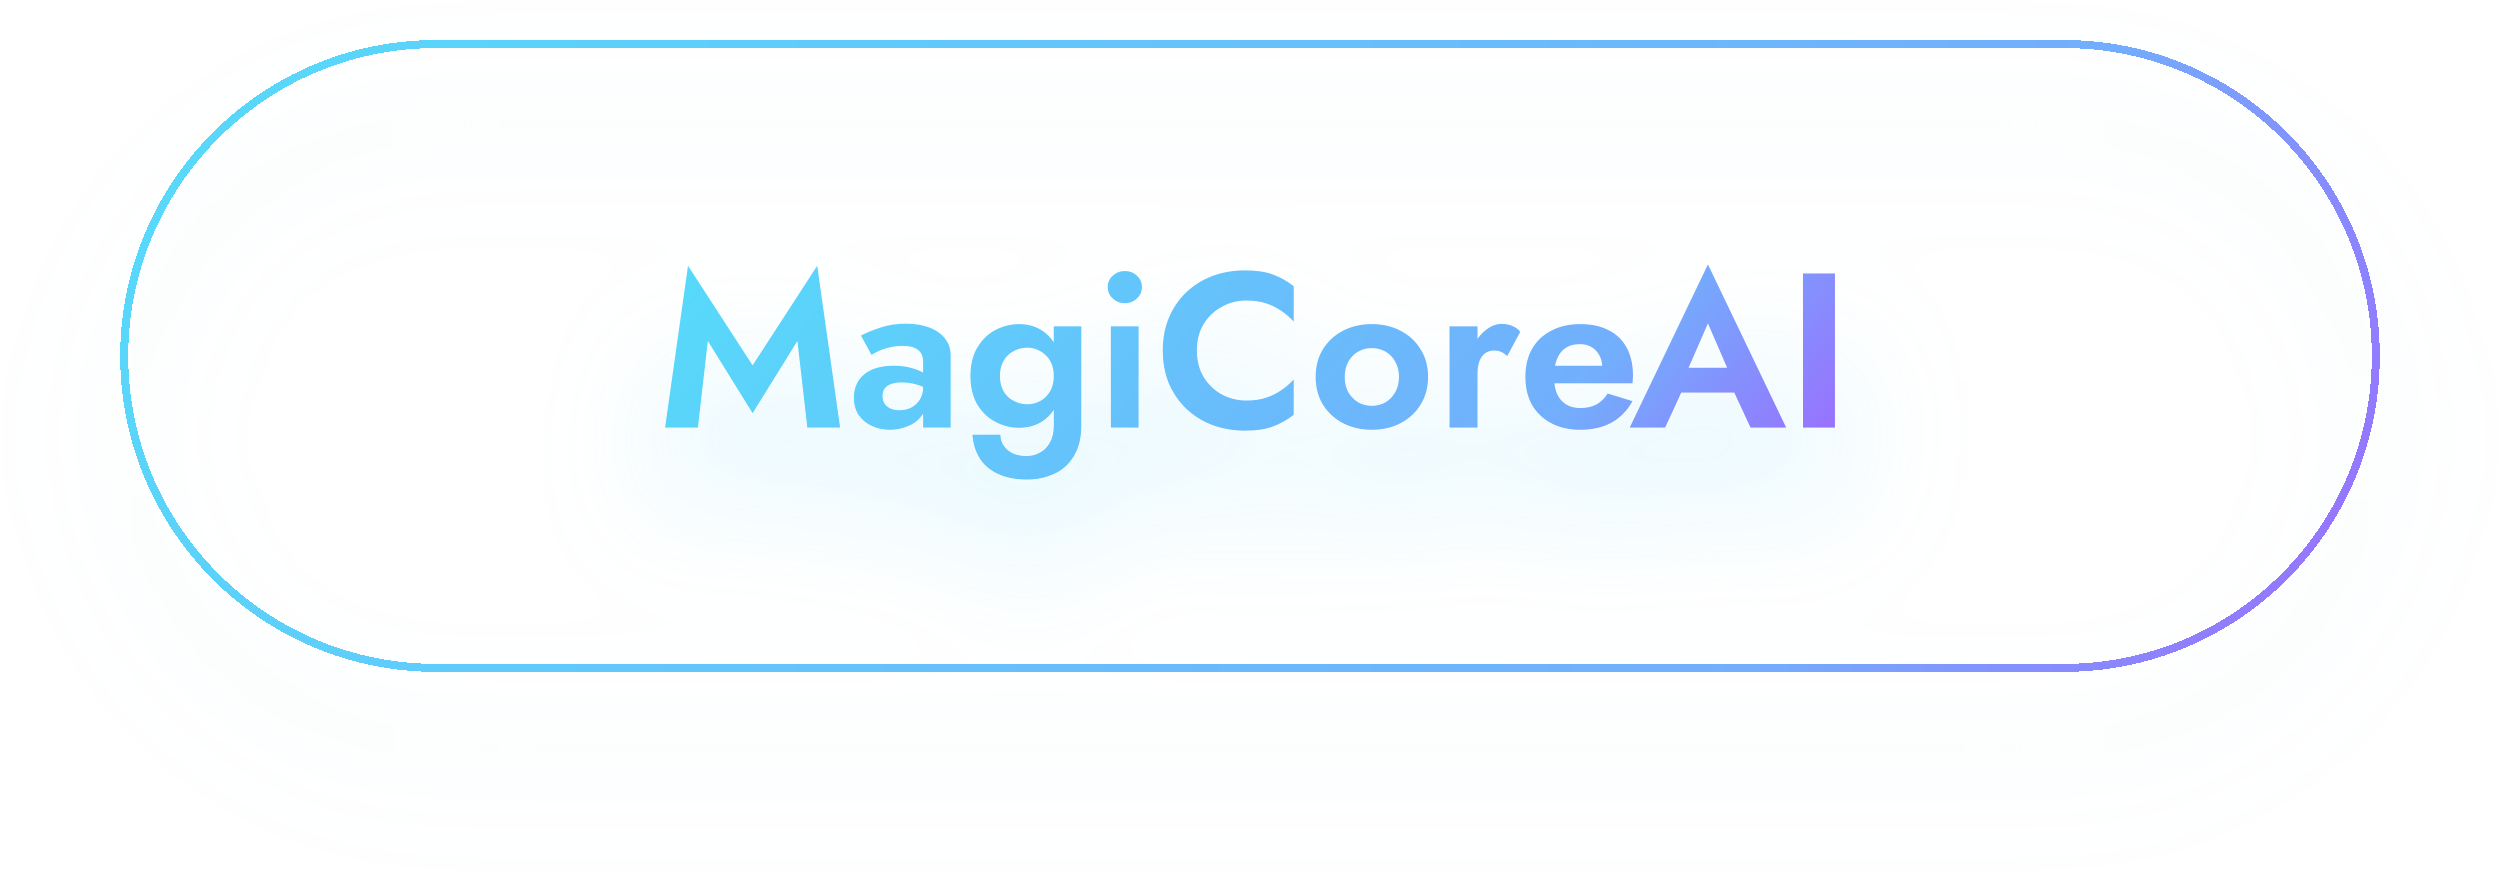
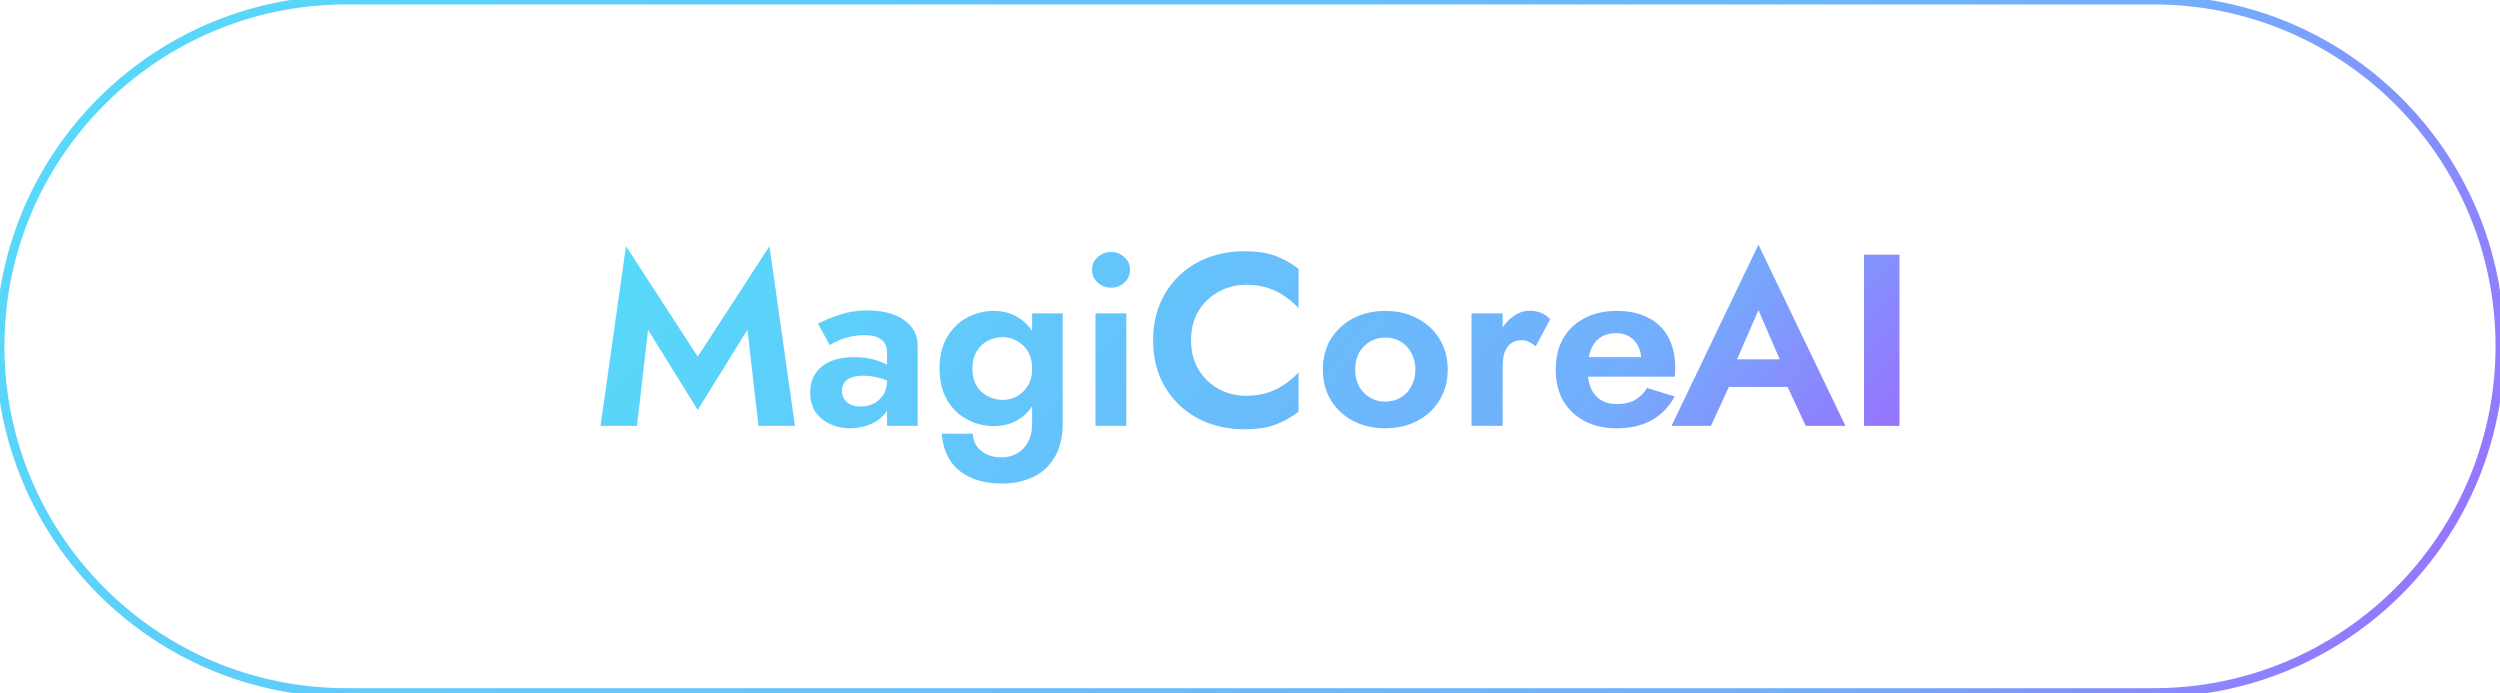
- <svg xmlns="http://www.w3.org/2000/svg" preserveAspectRatio="none" overflow="visible" style="display: block;" width="312" height="108.851" viewBox="0 0 312 108.851" fill="none">
-   <g id="img-magicoreai" filter="url(#filter0_d_0_4899)">
-     <rect x="15.5" y="5.5" width="281" height="77.851" rx="38.925" stroke="url(#paint0_linear_0_4899)" shape-rendering="crispEdges" />
-     <path id="Union" d="M127.189 40.447C128.253 40.447 129.189 40.704 129.996 41.217C130.599 41.591 131.103 42.089 131.51 42.708V40.723H134.95V53.09C134.95 54.647 134.638 55.93 134.015 56.938C133.409 57.945 132.593 58.678 131.565 59.136C130.538 59.612 129.418 59.851 128.207 59.851C126.739 59.85 125.51 59.612 124.52 59.136C123.529 58.678 122.767 58.018 122.235 57.157C121.722 56.315 121.428 55.343 121.354 54.244H124.85C124.868 54.794 125.015 55.261 125.29 55.645C125.565 56.049 125.942 56.36 126.419 56.58C126.896 56.8 127.456 56.909 128.098 56.909C128.685 56.909 129.235 56.772 129.749 56.497C130.281 56.222 130.703 55.801 131.015 55.233C131.345 54.666 131.51 53.951 131.51 53.09V51.158C131.103 51.777 130.599 52.275 129.996 52.649C129.189 53.144 128.253 53.392 127.189 53.392C126.144 53.392 125.152 53.144 124.217 52.649C123.281 52.155 122.529 51.431 121.96 50.478C121.391 49.508 121.107 48.326 121.107 46.934C121.107 45.523 121.391 44.341 121.96 43.389C122.529 42.418 123.281 41.684 124.217 41.19C125.152 40.695 126.144 40.447 127.189 40.447ZM155.375 33.742C156.788 33.742 157.953 33.916 158.87 34.265C159.806 34.613 160.668 35.098 161.457 35.721V40.145C161.035 39.669 160.53 39.229 159.943 38.826C159.375 38.423 158.733 38.102 158.018 37.864C157.302 37.626 156.485 37.507 155.567 37.507C154.467 37.507 153.448 37.763 152.513 38.276C151.577 38.771 150.816 39.486 150.229 40.42C149.66 41.354 149.376 42.464 149.376 43.746C149.376 45.01 149.66 46.119 150.229 47.071C150.816 48.006 151.577 48.729 152.513 49.242C153.448 49.737 154.467 49.984 155.567 49.984C156.485 49.984 157.302 49.865 158.018 49.627C158.733 49.389 159.375 49.068 159.943 48.665C160.53 48.262 161.035 47.822 161.457 47.346V51.77C160.668 52.393 159.806 52.879 158.87 53.227C157.953 53.576 156.788 53.749 155.375 53.749C153.907 53.749 152.54 53.511 151.274 53.035C150.027 52.559 148.936 51.871 148 50.974C147.083 50.076 146.366 49.023 145.853 47.813C145.357 46.586 145.11 45.23 145.11 43.746C145.11 42.262 145.357 40.915 145.853 39.706C146.366 38.478 147.083 37.415 148 36.518C148.936 35.62 150.027 34.933 151.274 34.457C152.54 33.981 153.907 33.742 155.375 33.742ZM113.058 40.393C114.14 40.393 115.103 40.549 115.947 40.86C116.791 41.172 117.452 41.63 117.929 42.234C118.406 42.821 118.645 43.544 118.645 44.405V53.364H115.204V51.64C115.13 51.761 115.05 51.879 114.957 51.99C114.517 52.54 113.938 52.952 113.223 53.227C112.526 53.501 111.792 53.64 111.021 53.64C110.233 53.64 109.498 53.483 108.819 53.172C108.141 52.86 107.591 52.411 107.169 51.825C106.765 51.221 106.563 50.488 106.563 49.627C106.563 48.4 106.994 47.428 107.856 46.714C108.719 45.999 109.939 45.642 111.517 45.642C112.324 45.642 113.03 45.725 113.636 45.89C114.259 46.054 114.782 46.256 115.204 46.494V45.148C115.204 44.799 115.149 44.506 115.039 44.268C114.929 44.011 114.755 43.801 114.517 43.636C114.297 43.471 114.031 43.352 113.719 43.278C113.407 43.205 113.058 43.169 112.673 43.169C112.086 43.169 111.526 43.233 110.994 43.361C110.462 43.49 110.003 43.645 109.618 43.828C109.233 44.011 108.948 44.167 108.765 44.295L107.443 41.877C108.104 41.529 108.911 41.199 109.865 40.888C110.819 40.558 111.884 40.393 113.058 40.393ZM171.207 40.447C172.546 40.447 173.739 40.723 174.785 41.273C175.849 41.822 176.684 42.592 177.289 43.581C177.913 44.57 178.225 45.725 178.225 47.044C178.225 48.344 177.913 49.498 177.289 50.506C176.684 51.495 175.849 52.265 174.785 52.815C173.739 53.364 172.546 53.64 171.207 53.64C169.868 53.64 168.666 53.364 167.602 52.815C166.556 52.265 165.721 51.495 165.098 50.506C164.492 49.498 164.19 48.344 164.189 47.044C164.189 45.725 164.492 44.57 165.098 43.581C165.721 42.592 166.556 41.822 167.602 41.273C168.666 40.723 169.868 40.447 171.207 40.447ZM197.219 40.447C198.613 40.447 199.796 40.704 200.769 41.217C201.759 41.712 202.512 42.445 203.025 43.416C203.539 44.369 203.796 45.523 203.796 46.879C203.796 47.044 203.787 47.217 203.769 47.4C203.769 47.584 203.76 47.731 203.741 47.841H193.993C194.049 48.313 194.151 48.734 194.302 49.105C194.559 49.691 194.934 50.14 195.43 50.451C195.925 50.763 196.522 50.919 197.219 50.919C198.008 50.919 198.677 50.772 199.228 50.478C199.796 50.167 200.264 49.709 200.631 49.105L203.741 50.066C203.081 51.257 202.199 52.155 201.099 52.76C200.016 53.346 198.714 53.64 197.191 53.64C195.815 53.64 194.613 53.364 193.586 52.815C192.559 52.265 191.76 51.505 191.191 50.534C190.641 49.545 190.366 48.381 190.366 47.044C190.366 45.688 190.641 44.524 191.191 43.553C191.76 42.563 192.559 41.804 193.586 41.273C194.613 40.723 195.824 40.447 197.219 40.447ZM104.852 53.364H100.751L99.513 42.563L93.926 51.578L88.339 42.563L87.101 53.364H83L85.862 33.165L93.926 45.587L101.989 33.165L104.852 53.364ZM142.098 53.364H138.63V40.723H142.098V53.364ZM187.422 40.42C187.88 40.42 188.311 40.503 188.715 40.668C189.137 40.833 189.477 41.08 189.733 41.409L188.109 44.433C187.871 44.213 187.623 44.047 187.366 43.938C187.128 43.809 186.825 43.745 186.458 43.745C186.018 43.745 185.642 43.864 185.33 44.102C185.018 44.341 184.779 44.68 184.614 45.12C184.468 45.541 184.395 46.054 184.395 46.658V53.364H180.899V40.723H184.395V42.291C184.707 41.831 185.073 41.444 185.495 41.135C186.119 40.658 186.761 40.42 187.422 40.42ZM222.921 53.364H218.462L216.433 48.995H209.824L207.812 53.364H203.381L213.15 33L222.921 53.364ZM229 53.364H225.01V34.127H229V53.364ZM112.508 47.73C111.958 47.73 111.508 47.804 111.159 47.95C110.811 48.078 110.554 48.271 110.389 48.527C110.224 48.766 110.141 49.068 110.141 49.435C110.141 49.801 110.233 50.122 110.416 50.397C110.599 50.653 110.847 50.854 111.159 51.001C111.489 51.129 111.847 51.193 112.232 51.193C112.783 51.193 113.278 51.083 113.719 50.863C114.159 50.625 114.517 50.295 114.792 49.874C115.067 49.434 115.204 48.912 115.204 48.308V48.294C114.959 48.181 114.702 48.085 114.434 48.006C113.828 47.823 113.186 47.73 112.508 47.73ZM171.207 43.443C170.583 43.443 170.015 43.59 169.501 43.883C168.987 44.176 168.575 44.598 168.263 45.148C167.969 45.697 167.822 46.33 167.822 47.044C167.822 47.758 167.969 48.39 168.263 48.94C168.575 49.471 168.987 49.893 169.501 50.204C170.015 50.497 170.583 50.644 171.207 50.644C171.831 50.644 172.399 50.497 172.913 50.204C173.427 49.893 173.83 49.471 174.124 48.94C174.436 48.39 174.592 47.758 174.592 47.044C174.592 46.329 174.436 45.697 174.124 45.148C173.83 44.598 173.427 44.176 172.913 43.883C172.399 43.59 171.831 43.443 171.207 43.443ZM128.235 43.389C127.63 43.389 127.06 43.526 126.528 43.801C125.996 44.076 125.575 44.479 125.263 45.01C124.951 45.523 124.795 46.164 124.795 46.934C124.795 47.685 124.951 48.326 125.263 48.857C125.575 49.37 125.996 49.764 126.528 50.039C127.06 50.314 127.63 50.451 128.235 50.451C128.767 50.451 129.281 50.323 129.776 50.066C130.29 49.792 130.703 49.398 131.015 48.885C131.345 48.353 131.51 47.703 131.51 46.934C131.51 46.347 131.418 45.834 131.234 45.395C131.051 44.955 130.794 44.588 130.464 44.295C130.152 44.002 129.803 43.782 129.418 43.636C129.033 43.471 128.639 43.389 128.235 43.389ZM210.74 45.89H215.541L213.15 40.365L210.74 45.89ZM197.164 42.948C196.467 42.948 195.879 43.105 195.402 43.416C194.944 43.709 194.586 44.158 194.329 44.763C194.222 45.026 194.139 45.319 194.076 45.642H199.957C199.922 45.159 199.808 44.738 199.613 44.378C199.393 43.938 199.071 43.59 198.649 43.333C198.228 43.077 197.732 42.948 197.164 42.948ZM140.392 33.824C140.978 33.824 141.473 34.017 141.877 34.401C142.299 34.768 142.51 35.245 142.51 35.831C142.51 36.399 142.299 36.875 141.877 37.26C141.473 37.644 140.978 37.837 140.392 37.837C139.805 37.837 139.3 37.644 138.878 37.26C138.456 36.875 138.244 36.399 138.244 35.831C138.244 35.245 138.456 34.768 138.878 34.401C139.3 34.017 139.805 33.824 140.392 33.824Z" fill="url(#paint1_linear_0_4899)" />
+ <svg xmlns="http://www.w3.org/2000/svg" width="281" height="77.851" viewBox="15.5 5.5 281 77.851" fill="none">
+   <g id="img-magicoreai">
+     <rect x="15.5" y="5.5" width="281" height="77.851" rx="38.925" stroke="url(#paint0)" stroke-width="1" />
+     <path id="Union" d="M127.189 40.447C128.253 40.447 129.189 40.704 129.996 41.217C130.599 41.591 131.103 42.089 131.51 42.708V40.723H134.95V53.09C134.95 54.647 134.638 55.93 134.015 56.938C133.409 57.945 132.593 58.678 131.565 59.136C130.538 59.612 129.418 59.851 128.207 59.851C126.739 59.85 125.51 59.612 124.52 59.136C123.529 58.678 122.767 58.018 122.235 57.157C121.722 56.315 121.428 55.343 121.354 54.244H124.85C124.868 54.794 125.015 55.261 125.29 55.645C125.565 56.049 125.942 56.36 126.419 56.58C126.896 56.8 127.456 56.909 128.098 56.909C128.685 56.909 129.235 56.772 129.749 56.497C130.281 56.222 130.703 55.801 131.015 55.233C131.345 54.666 131.51 53.951 131.51 53.09V51.158C131.103 51.777 130.599 52.275 129.996 52.649C129.189 53.144 128.253 53.392 127.189 53.392C126.144 53.392 125.152 53.144 124.217 52.649C123.281 52.155 122.529 51.431 121.96 50.478C121.391 49.508 121.107 48.326 121.107 46.934C121.107 45.523 121.391 44.341 121.96 43.389C122.529 42.418 123.281 41.684 124.217 41.19C125.152 40.695 126.144 40.447 127.189 40.447ZM155.375 33.742C156.788 33.742 157.953 33.916 158.87 34.265C159.806 34.613 160.668 35.098 161.457 35.721V40.145C161.035 39.669 160.53 39.229 159.943 38.826C159.375 38.423 158.733 38.102 158.018 37.864C157.302 37.626 156.485 37.507 155.567 37.507C154.467 37.507 153.448 37.763 152.513 38.276C151.577 38.771 150.816 39.486 150.229 40.42C149.66 41.354 149.376 42.464 149.376 43.746C149.376 45.01 149.66 46.119 150.229 47.071C150.816 48.006 151.577 48.729 152.513 49.242C153.448 49.737 154.467 49.984 155.567 49.984C156.485 49.984 157.302 49.865 158.018 49.627C158.733 49.389 159.375 49.068 159.943 48.665C160.53 48.262 161.035 47.822 161.457 47.346V51.77C160.668 52.393 159.806 52.879 158.87 53.227C157.953 53.576 156.788 53.749 155.375 53.749C153.907 53.749 152.54 53.511 151.274 53.035C150.027 52.559 148.936 51.871 148 50.974C147.083 50.076 146.366 49.023 145.853 47.813C145.357 46.586 145.11 45.23 145.11 43.746C145.11 42.262 145.357 40.915 145.853 39.706C146.366 38.478 147.083 37.415 148 36.518C148.936 35.62 150.027 34.933 151.274 34.457C152.54 33.981 153.907 33.742 155.375 33.742ZM113.058 40.393C114.14 40.393 115.103 40.549 115.947 40.86C116.791 41.172 117.452 41.63 117.929 42.234C118.406 42.821 118.645 43.544 118.645 44.405V53.364H115.204V51.64C115.13 51.761 115.05 51.879 114.957 51.99C114.517 52.54 113.938 52.952 113.223 53.227C112.526 53.501 111.792 53.64 111.021 53.64C110.233 53.64 109.498 53.483 108.819 53.172C108.141 52.86 107.591 52.411 107.169 51.825C106.765 51.221 106.563 50.488 106.563 49.627C106.563 48.4 106.994 47.428 107.856 46.714C108.719 45.999 109.939 45.642 111.517 45.642C112.324 45.642 113.03 45.725 113.636 45.89C114.259 46.054 114.782 46.256 115.204 46.494V45.148C115.204 44.799 115.149 44.506 115.039 44.268C114.929 44.011 114.755 43.801 114.517 43.636C114.297 43.471 114.031 43.352 113.719 43.278C113.407 43.205 113.058 43.169 112.673 43.169C112.086 43.169 111.526 43.233 110.994 43.361C110.462 43.49 110.003 43.645 109.618 43.828C109.233 44.011 108.948 44.167 108.765 44.295L107.443 41.877C108.104 41.529 108.911 41.199 109.865 40.888C110.819 40.558 111.884 40.393 113.058 40.393ZM171.207 40.447C172.546 40.447 173.739 40.723 174.785 41.273C175.849 41.822 176.684 42.592 177.289 43.581C177.913 44.57 178.225 45.725 178.225 47.044C178.225 48.344 177.913 49.498 177.289 50.506C176.684 51.495 175.849 52.265 174.785 52.815C173.739 53.364 172.546 53.64 171.207 53.64C169.868 53.64 168.666 53.364 167.602 52.815C166.556 52.265 165.721 51.495 165.098 50.506C164.492 49.498 164.19 48.344 164.189 47.044C164.189 45.725 164.492 44.57 165.098 43.581C165.721 42.592 166.556 41.822 167.602 41.273C168.666 40.723 169.868 40.447 171.207 40.447ZM197.219 40.447C198.613 40.447 199.796 40.704 200.769 41.217C201.759 41.712 202.512 42.445 203.025 43.416C203.539 44.369 203.796 45.523 203.796 46.879C203.796 47.044 203.787 47.217 203.769 47.4C203.769 47.584 203.76 47.731 203.741 47.841H193.993C194.049 48.313 194.151 48.734 194.302 49.105C194.559 49.691 194.934 50.14 195.43 50.451C195.925 50.763 196.522 50.919 197.219 50.919C198.008 50.919 198.677 50.772 199.228 50.478C199.796 50.167 200.264 49.709 200.631 49.105L203.741 50.066C203.081 51.257 202.199 52.155 201.099 52.76C200.016 53.346 198.714 53.64 197.191 53.64C195.815 53.64 194.613 53.364 193.586 52.815C192.559 52.265 191.76 51.505 191.191 50.534C190.641 49.545 190.366 48.381 190.366 47.044C190.366 45.688 190.641 44.524 191.191 43.553C191.76 42.563 192.559 41.804 193.586 41.273C194.613 40.723 195.824 40.447 197.219 40.447ZM104.852 53.364H100.751L99.513 42.563L93.926 51.578L88.339 42.563L87.101 53.364H83L85.862 33.165L93.926 45.587L101.989 33.165L104.852 53.364ZM142.098 53.364H138.63V40.723H142.098V53.364ZM187.422 40.42C187.88 40.42 188.311 40.503 188.715 40.668C189.137 40.833 189.477 41.08 189.733 41.409L188.109 44.433C187.871 44.213 187.623 44.047 187.366 43.938C187.128 43.809 186.825 43.745 186.458 43.745C186.018 43.745 185.642 43.864 185.33 44.102C185.018 44.341 184.779 44.68 184.614 45.12C184.468 45.541 184.395 46.054 184.395 46.658V53.364H180.899V40.723H184.395V42.291C184.707 41.831 185.073 41.444 185.495 41.135C186.119 40.658 186.761 40.42 187.422 40.42ZM222.921 53.364H218.462L216.433 48.995H209.824L207.812 53.364H203.381L213.15 33L222.921 53.364ZM229 53.364H225.01V34.127H229V53.364ZM112.508 47.73C111.958 47.73 111.508 47.804 111.159 47.95C110.811 48.078 110.554 48.271 110.389 48.527C110.224 48.766 110.141 49.068 110.141 49.435C110.141 49.801 110.233 50.122 110.416 50.397C110.599 50.653 110.847 50.854 111.159 51.001C111.489 51.129 111.847 51.193 112.232 51.193C112.783 51.193 113.278 51.083 113.719 50.863C114.159 50.625 114.517 50.295 114.792 49.874C115.067 49.434 115.204 48.912 115.204 48.308V48.294C114.959 48.181 114.702 48.085 114.434 48.006C113.828 47.823 113.186 47.73 112.508 47.73ZM171.207 43.443C170.583 43.443 170.015 43.59 169.501 43.883C168.987 44.176 168.575 44.598 168.263 45.148C167.969 45.697 167.822 46.33 167.822 47.044C167.822 47.758 167.969 48.39 168.263 48.94C168.575 49.471 168.987 49.893 169.501 50.204C170.015 50.497 170.583 50.644 171.207 50.644C171.831 50.644 172.399 50.497 172.913 50.204C173.427 49.893 173.83 49.471 174.124 48.94C174.436 48.39 174.592 47.758 174.592 47.044C174.592 46.329 174.436 45.697 174.124 45.148C173.83 44.598 173.427 44.176 172.913 43.883C172.399 43.59 171.831 43.443 171.207 43.443ZM128.235 43.389C127.63 43.389 127.06 43.526 126.528 43.801C125.996 44.076 125.575 44.479 125.263 45.01C124.951 45.523 124.795 46.164 124.795 46.934C124.795 47.685 124.951 48.326 125.263 48.857C125.575 49.37 125.996 49.764 126.528 50.039C127.06 50.314 127.63 50.451 128.235 50.451C128.767 50.451 129.281 50.323 129.776 50.066C130.29 49.792 130.703 49.398 131.015 48.885C131.345 48.353 131.51 47.703 131.51 46.934C131.51 46.347 131.418 45.834 131.234 45.395C131.051 44.955 130.794 44.588 130.464 44.295C130.152 44.002 129.803 43.782 129.418 43.636C129.033 43.471 128.639 43.389 128.235 43.389ZM210.74 45.89H215.541L213.15 40.365L210.74 45.89ZM197.164 42.948C196.467 42.948 195.879 43.105 195.402 43.416C194.944 43.709 194.586 44.158 194.329 44.763C194.222 45.026 194.139 45.319 194.076 45.642H199.957C199.922 45.159 199.808 44.738 199.613 44.378C199.393 43.938 199.071 43.59 198.649 43.333C198.228 43.077 197.732 42.948 197.164 42.948ZM140.392 33.824C140.978 33.824 141.473 34.017 141.877 34.401C142.299 34.768 142.51 35.245 142.51 35.831C142.51 36.399 142.299 36.875 141.877 37.26C141.473 37.644 140.978 37.837 140.392 37.837C139.805 37.837 139.3 37.644 138.878 37.26C138.456 36.875 138.244 36.399 138.244 35.831C138.244 35.245 138.456 34.768 138.878 34.401C139.3 34.017 139.805 33.824 140.392 33.824Z" fill="url(#paint1)" />
  </g>
  <defs>
-     <filter id="filter0_d_0_4899" x="0" y="0" width="312" height="108.851" filterUnits="userSpaceOnUse" color-interpolation-filters="sRGB">
-       <feFlood flood-opacity="0" result="BackgroundImageFix" />
-       <feColorMatrix in="SourceAlpha" type="matrix" values="0 0 0 0 0 0 0 0 0 0 0 0 0 0 0 0 0 0 127 0" result="hardAlpha" />
-       <feOffset dy="10" />
-       <feGaussianBlur stdDeviation="7.5" />
-       <feComposite in2="hardAlpha" operator="out" />
-       <feColorMatrix type="matrix" values="0 0 0 0 0.349 0 0 0 0 0.831 0 0 0 0 0.98 0 0 0 0.25 0" />
-       <feBlend mode="normal" in2="BackgroundImageFix" result="effect1_dropShadow_0_4899" />
-       <feBlend mode="normal" in="SourceGraphic" in2="effect1_dropShadow_0_4899" result="shape" />
-     </filter>
-     <linearGradient id="paint0_linear_0_4899" x1="25.797" y1="4.071" x2="317.316" y2="169.963" gradientUnits="userSpaceOnUse">
+     <linearGradient id="paint0" x1="25.797" y1="4.071" x2="317.316" y2="169.963" gradientUnits="userSpaceOnUse">
      <stop stop-color="#57D9FA" />
      <stop offset="0.615" stop-color="#72AEFC" />
      <stop offset="0.827" stop-color="#9F66FF" />
      <stop offset="1" stop-color="#BA4DFE" />
    </linearGradient>
-     <linearGradient id="paint1_linear_0_4899" x1="88.59" y1="32.684" x2="202.858" y2="131.547" gradientUnits="userSpaceOnUse">
+     <linearGradient id="paint1" x1="88.59" y1="32.684" x2="202.858" y2="131.547" gradientUnits="userSpaceOnUse">
      <stop stop-color="#57D9FA" />
      <stop offset="0.615" stop-color="#72AEFC" />
      <stop offset="0.827" stop-color="#9F66FF" />
      <stop offset="1" stop-color="#BA4DFE" />
    </linearGradient>
  </defs>
</svg>
